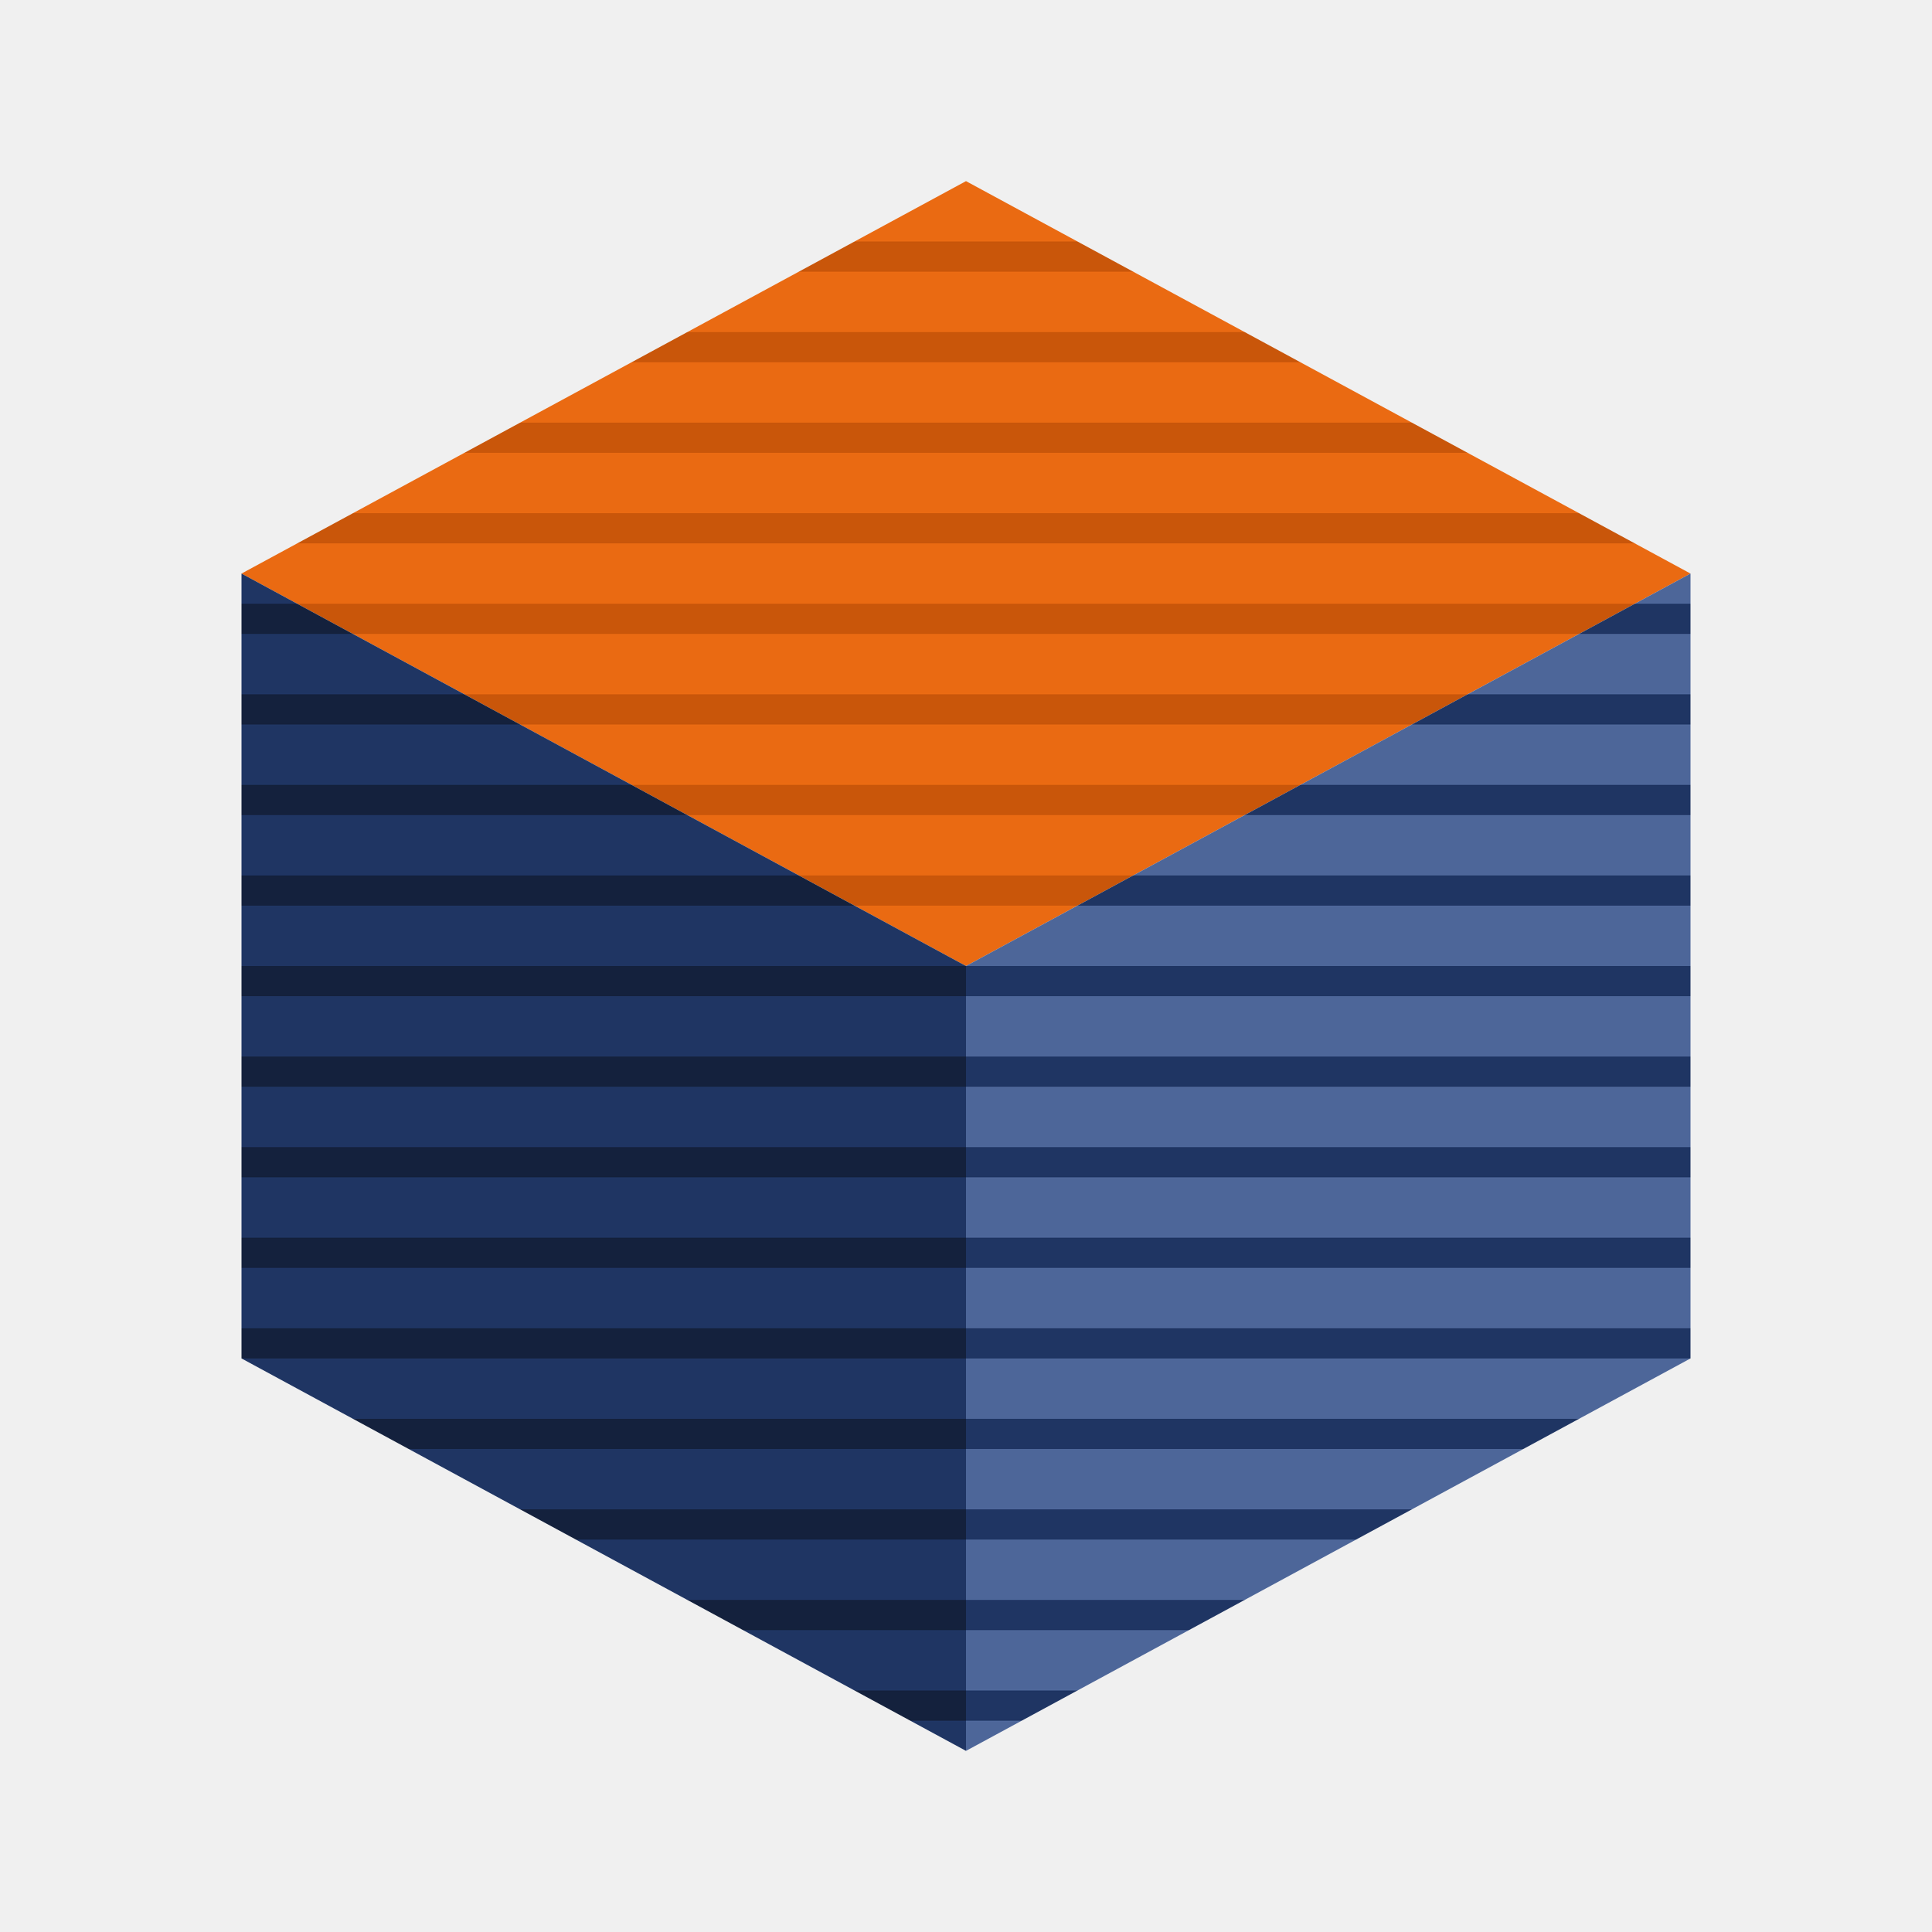
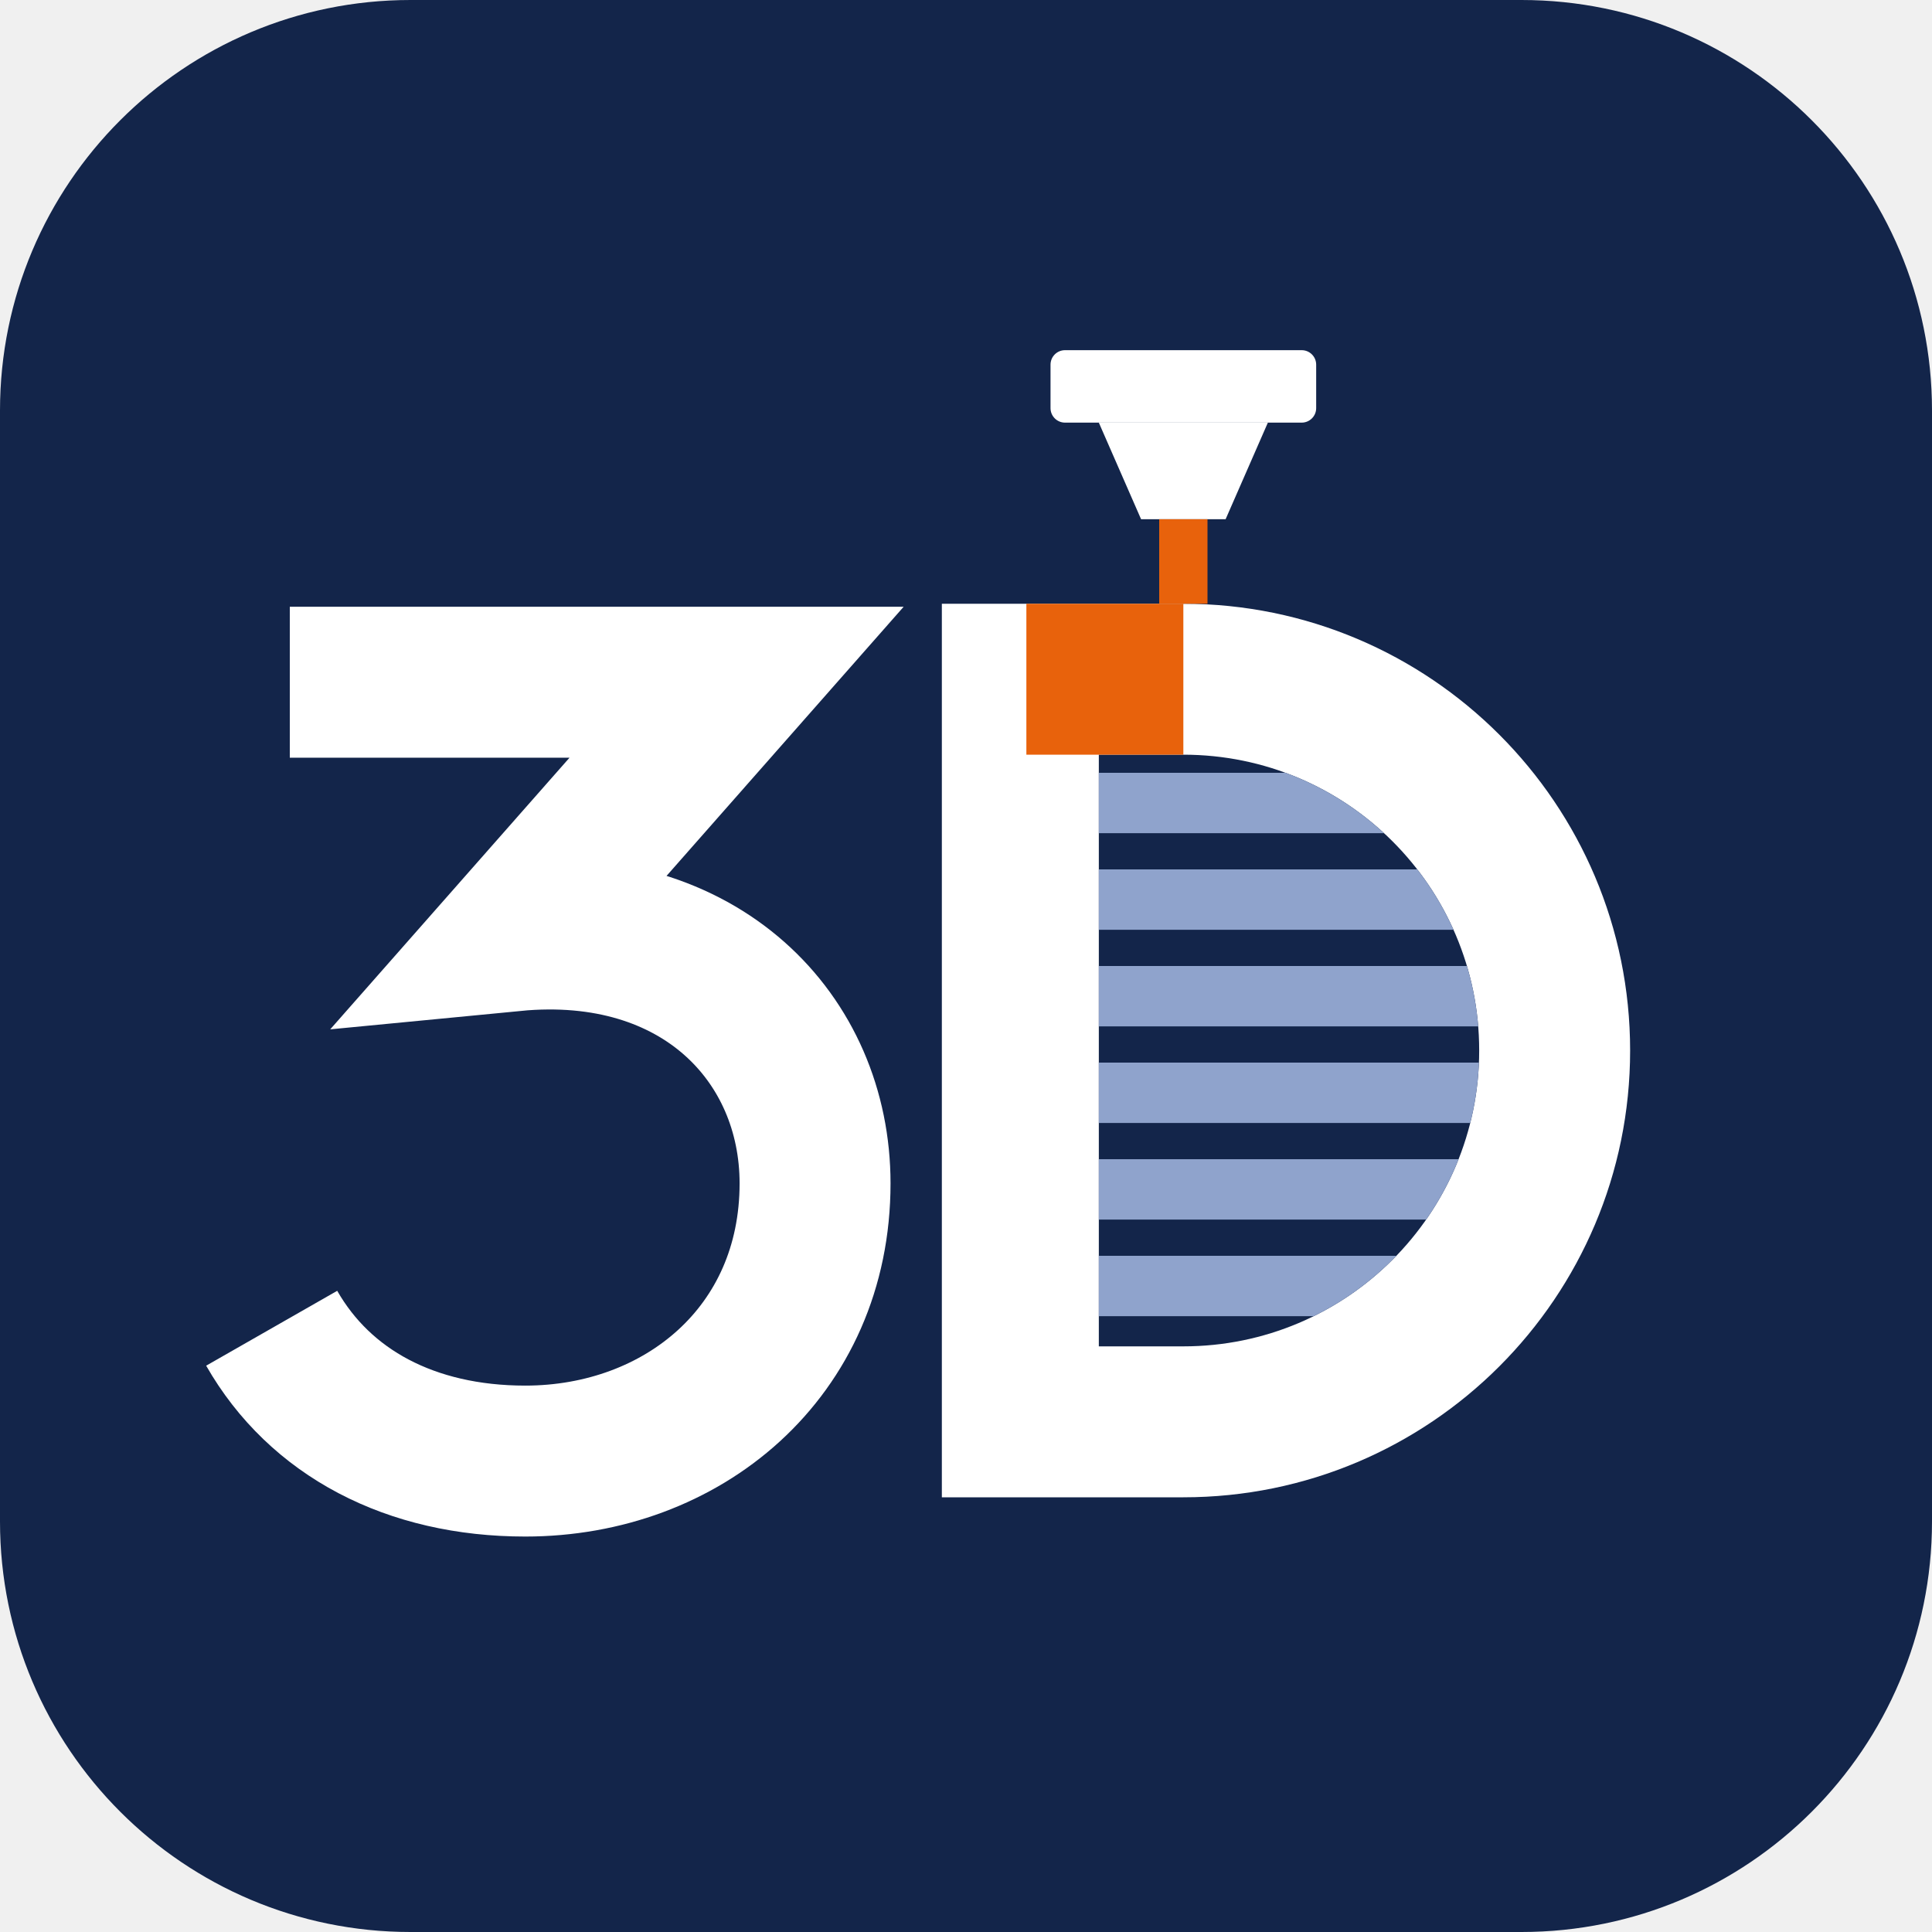
- <svg xmlns="http://www.w3.org/2000/svg" viewBox="0 0 64 64">
+ <svg xmlns="http://www.w3.org/2000/svg" viewBox="-14 -26 160 160">
+   <rect x="-14" y="-26" width="160" height="160" rx="34" fill="#13254A" />
  <defs>
-     <pattern id="a" width="8" height="3" patternUnits="userSpaceOnUse">
-       <rect width="8" height="3" fill="#EA6A12" />
-       <rect y="2" width="8" height="1" fill="#C9560A" />
-     </pattern>
-     <pattern id="b" width="8" height="3" patternUnits="userSpaceOnUse">
-       <rect width="8" height="3" fill="#1F3563" />
-       <rect y="2" width="8" height="1" fill="#14213D" />
-     </pattern>
-     <pattern id="c" width="8" height="3" patternUnits="userSpaceOnUse">
-       <rect width="8" height="3" fill="#4D6699" />
-       <rect y="2" width="8" height="1" fill="#1F3563" />
-     </pattern>
+     <clipPath id="f">
+       <path d="M77 36.5H84A24.5 24.5 0 0 1 84 85.5H77Z" />
+     </clipPath>
  </defs>
-   <path d="M32 6 56 19 32 32 8 19Z" fill="url(#a)" />
-   <path d="M8 19 32 32v26L8 45Z" fill="url(#b)" />
-   <path d="M56 19 32 32v26l24-13Z" fill="url(#c)" />
+   <path d="M10 30.5H47L28.5 51.5C44 50 53.5 60 53.5 72C53.5 86 42.5 95 29.5 95C20 95 12.5 91 8.5 84" fill="none" stroke="#fff" stroke-width="12.5" />
+   <path fill-rule="evenodd" fill="#fff" d="M64 24H84A37 37 0 0 1 84 98H64ZM77 36.5H84A24.5 24.5 0 0 1 84 85.5H77Z" />
+   <g clip-path="url(#f)" fill="#8FA3CC">
+     <rect x="76" y="38" width="42" height="5" />
+     <rect x="76" y="46" width="42" height="5" />
+     <rect x="76" y="54" width="42" height="5" />
+     <rect x="76" y="62" width="42" height="5" />
+     <rect x="76" y="70" width="42" height="5" />
+     <rect x="76" y="78" width="42" height="5" />
+     <rect x="76" y="86" width="42" height="5" />
+   </g>
+   <rect x="71" y="24" width="13" height="12.5" fill="#E8620C" />
+   <rect x="73" y="3" width="22" height="6" rx="1.2" fill="#fff" />
+   <path d="M77 9H91L87.5 17H80.5Z" fill="#fff" />
+   <rect x="82" y="17" width="4" height="7" fill="#E8620C" />
</svg>
